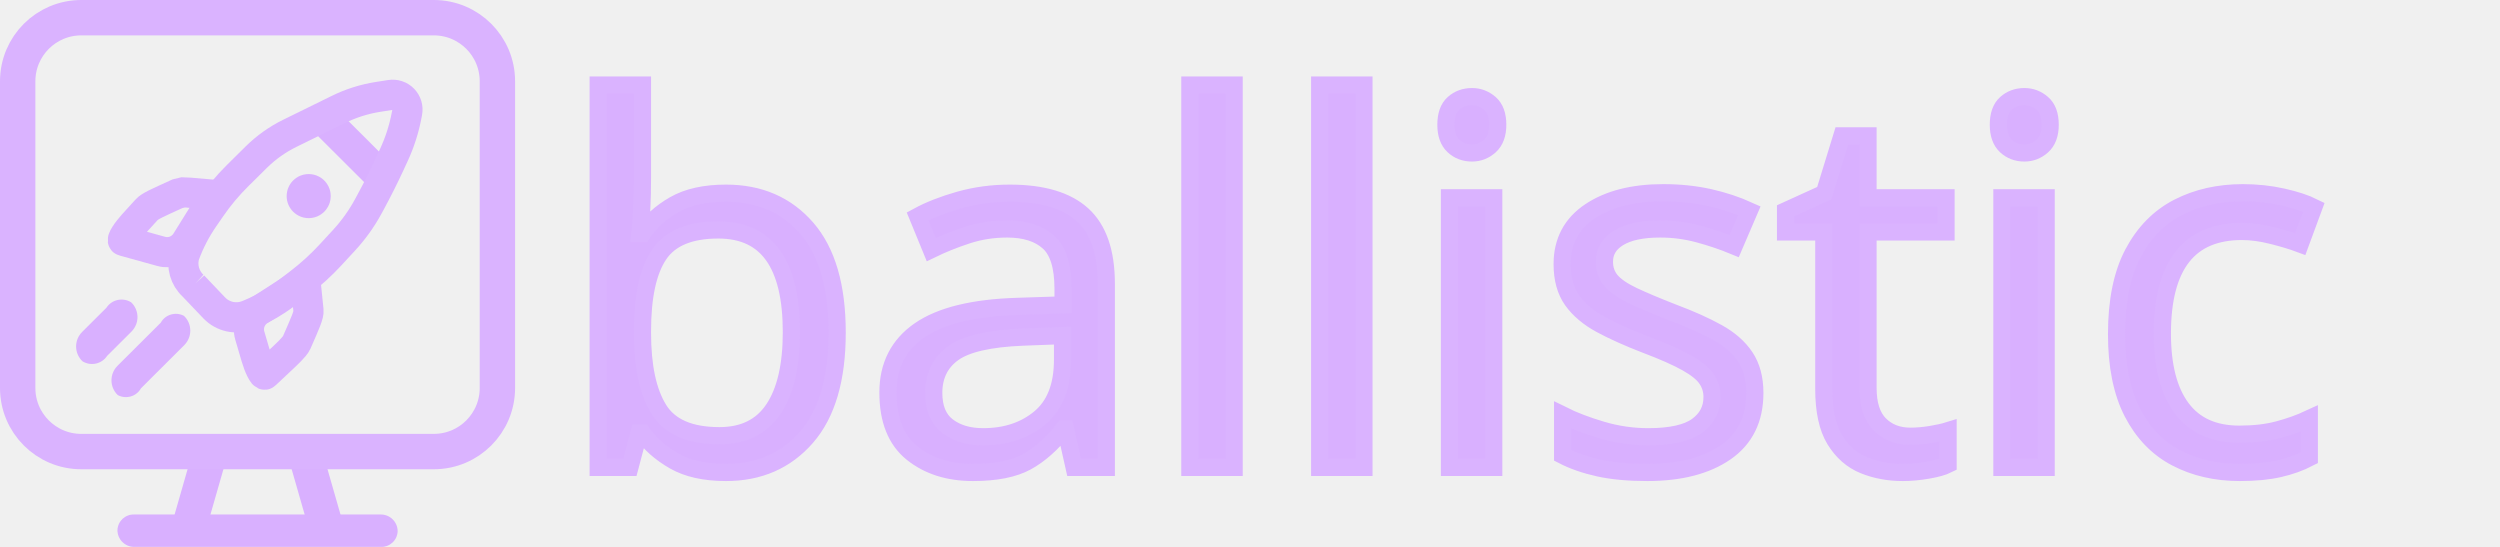
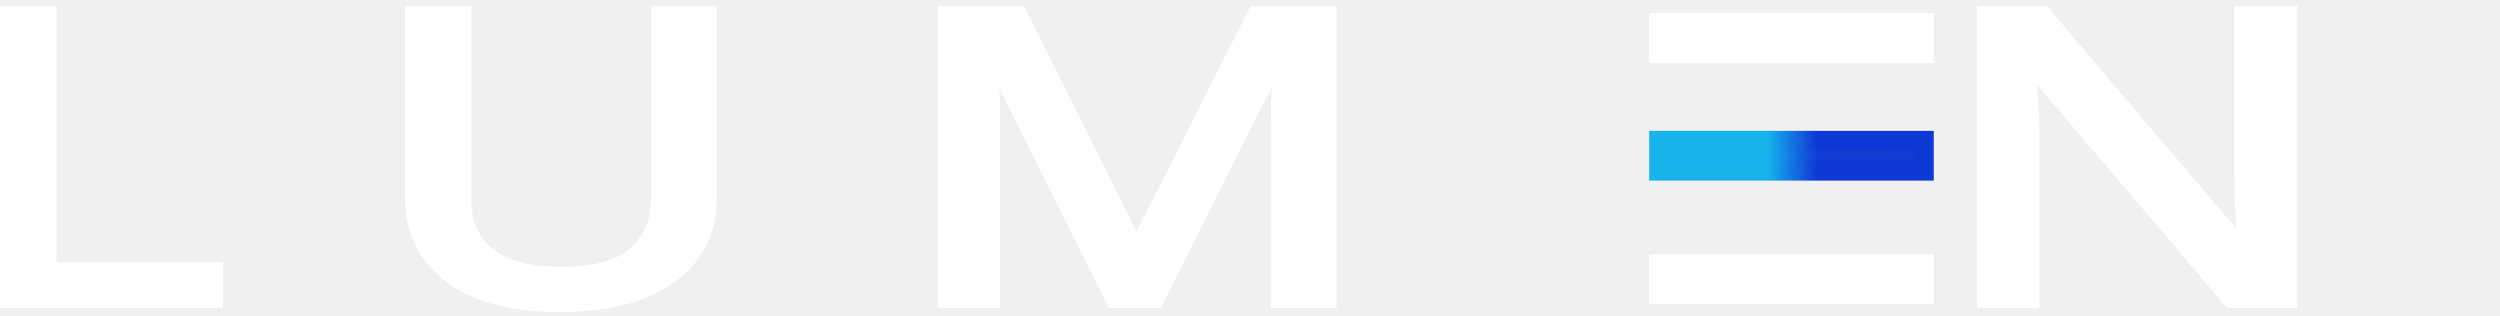
- <svg xmlns="http://www.w3.org/2000/svg" version="1.1" id="svg1" width="596.279" height="130.444" viewBox="0 0 596.279 130.444">
+ <svg xmlns="http://www.w3.org/2000/svg" xmlns:xlink="http://www.w3.org/1999/xlink" width="161.842mm" height="20.449mm" viewBox="0 0 161.842 20.449" version="1.1" id="svg1">
  <defs id="defs1">
-     <linearGradient id="swatch6">
-       <stop style="stop-color:#dab3ff;stop-opacity:1;" offset="0" id="stop6" />
+     <linearGradient id="linearGradient12">
+       <stop style="stop-color:#113cd4;stop-opacity:1;" offset="0" id="stop13" />
+       <stop style="stop-color:#17b4ed;stop-opacity:1;" offset="1" id="stop14" />
    </linearGradient>
-     <linearGradient id="swatch4">
-       <stop style="stop-color:#f2f2f2;stop-opacity:1;" offset="0" id="stop4" />
+     <linearGradient id="linearGradient5">
+       <stop style="stop-color:#0f39d6;stop-opacity:1;" offset="0" id="stop5" />
+       <stop style="stop-color:#18b4ec;stop-opacity:1;" offset="1" id="stop6" />
    </linearGradient>
-     <linearGradient id="swatch3">
-       <stop style="stop-color:#ffffff;stop-opacity:1;" offset="0" id="stop3" />
-     </linearGradient>
+     <rect x="40.66" y="220.728" width="774.001" height="487.926" id="rect1" />
+     <linearGradient xlink:href="#linearGradient5" id="linearGradient6" x1="117.714" y1="-142.822" x2="117.714" y2="-139.599" gradientUnits="userSpaceOnUse" />
+     <linearGradient xlink:href="#linearGradient12" id="linearGradient14" x1="117.714" y1="-142.822" x2="117.714" y2="-139.599" gradientUnits="userSpaceOnUse" />
  </defs>
-   <g id="g1" transform="translate(0.4275565,0.4637799)">
-     <g id="g9">
-       <path id="rect4-2" style="fill:#d9b0ff;fill-opacity:1;stroke:none;stroke-width:5.398;stroke-dasharray:none;stroke-opacity:1" d="m 46.952,105.436 c -0.534,0.011 -1.019,0.365 -1.174,0.906 l -5.447,18.998 c -0.191,0.666 0.193,1.356 0.859,1.547 l 5.496,1.576 c 0.666,0.191 1.356,-0.191 1.547,-0.857 l 5.445,-19 c 0.191,-0.666 -0.191,-1.356 -0.857,-1.547 l -5.496,-1.574 c -0.125,-0.036 -0.25,-0.051 -0.373,-0.049 z m 28.098,0 c -0.123,-0.003 -0.248,0.013 -0.373,0.049 l -5.496,1.574 c -0.666,0.191 -1.05,0.881 -0.859,1.547 l 5.447,19 c 0.191,0.666 0.881,1.048 1.547,0.857 l 5.496,-1.576 c 0.666,-0.191 1.048,-0.881 0.857,-1.547 l -5.445,-18.998 c -0.155,-0.541 -0.64,-0.895 -1.174,-0.906 z" />
-       <circle style="fill:#ff0000;fill-opacity:0" id="path1" cx="68.616" cy="41.371" r="8.409" />
-       <circle style="fill:#d9b0ff;fill-opacity:0.996" id="path2" cx="73.199" cy="46.309" r="5.255" />
-       <rect style="fill:#d9b0ff;fill-opacity:1;stroke-width:0.97" id="rect2" width="20.956" height="7.668" x="72.639" y="-38.276" transform="matrix(0.708042,0.7061704,-0.7205435,0.6934098,0,0)" />
-       <path id="rect2-8" style="fill:#d9b0ff;fill-opacity:1;stroke-width:0.97" d="m 35.232,69.276 8.19,-3.53e-4 a 5,5 45 0 1 5.001,5.001 4.218,4.218 146.962 0 1 -5.001,3.252 l -8.191,-2.7e-4 a 5,5 45.007 0 1 -5,-5.001 4.219,4.219 146.973 0 1 5.002,-3.251 z m -6.409,11.679 14.57,-3.71e-4 a 5.001,5.001 44.996 0 1 5.001,5.001 4.037,4.037 151.146 0 1 -5,2.755 l -14.572,-4.48e-4 a 5.001,5.001 45.002 0 1 -5.001,-5.001 4.037,4.037 151.158 0 1 5.001,-2.754 z" transform="matrix(-0.708042,0.7061704,0.7205435,0.6934098,0,0)" />
-       <rect style="fill:#000000;fill-opacity:0;stroke:#dab3ff;stroke-width:8.439;stroke-dasharray:none;stroke-opacity:1" id="rect3" width="114.416" height="103.485" x="3.792" y="3.756" ry="15.167" />
-       <path style="fill:#d9b0ff;fill-opacity:1;stroke:none;stroke-width:9.749;stroke-dasharray:none;stroke-opacity:1" id="rect4" width="66.832" height="7.73" x="27.584" y="122.248" ry="0" rx="0" d="m 31.584,122.248 h 58.832 a 4,4 45 0 1 4,4 3.867,3.867 137.003 0 1 -4,3.73 H 31.584 a 4,4 45 0 1 -4,-4 3.867,3.867 137.003 0 1 4,-3.73 z" />
-       <path id="path6" style="fill:none;fill-opacity:1;stroke:#dab3ff;stroke-width:7.2;stroke-dasharray:none;stroke-opacity:1" d="m 41.918,45.738 c -4.799,2.187 -6.593,2.969 -7.322,3.77 l -3.211,3.525 c -1.488,1.633 -2.96,3.809 -2.402,3.963 l 9.035,2.498 a 5.354,5.354 158.691 0 0 5.971,-2.329 l 4.822,-7.739 a 2.147,2.147 107.814 0 0 1.119,-3.483 c -5.156,-0.45 -6.324,-0.556 -6.594,-0.545 z m 27.142,22.904 -7.667,4.943 a 5.353,5.353 110.423 0 0 -2.236,6.006 l 1.512,5.157 c 0.622,2.12 1.714,4.509 2.135,4.114 l 3.475,-3.265 c 1.61,-1.513 3.611,-3.349 4.044,-4.34 2.115,-4.831 2.937,-6.626 2.826,-7.689 a 3551.254,3551.254 84.144 0 1 -0.729,-7.092 z" />
-       <path style="fill:none;fill-opacity:1;stroke:#dab3ff;stroke-width:7.2;stroke-dasharray:none;stroke-opacity:1" d="m 45.664,67.718 4.995,5.245 a 7.286,7.286 11.938 0 0 8.067,1.706 l 0.514,-0.213 a 38.159,38.159 150.014 0 0 8.588,-4.955 l 3.24,-2.481 a 58.084,58.084 137.629 0 0 7.361,-6.714 l 3.206,-3.474 a 40.016,40.016 125.587 0 0 5.775,-8.07 l 0.585,-1.079 a 158.505,158.505 116.658 0 0 4.484,-8.933 l 1.03,-2.223 a 40.611,40.611 107.833 0 0 3.039,-9.448 l 0.145,-0.761 A 3.517,3.517 45.934 0 0 92.693,22.183 L 89.728,22.649 A 33.02,33.02 162.444 0 0 80.301,25.632 l -11.598,5.698 a 30.639,30.639 144.565 0 0 -8.041,5.722 l -4.427,4.382 a 53.22,53.22 129.93 0 0 -6.39,7.635 l -1.7,2.468 a 39.441,39.441 117.338 0 0 -4.556,8.813 7.252,7.252 74.268 0 0 2.076,7.369 z" id="path7" />
+   <g id="layer1" transform="translate(-24.17725,-107.9271)">
+     <g id="g14">
+       <text xml:space="preserve" transform="matrix(0.2879525,0,0,0.2178309,9.077809,56.46419)" id="text1" style="font-style:normal;font-variant:normal;font-weight:300;font-stretch:normal;font-size:120px;font-family:'Josefin Sans';-inkscape-font-specification:'Josefin Sans Light';writing-mode:lr-tb;direction:ltr;white-space:pre;shape-inside:url(#rect1);fill:#ffffff;fill-opacity:1;fill-rule:nonzero;stroke:#ffffff;stroke-width:4.1;stroke-opacity:1">
+         <tspan x="40.66" y="325.729" id="tspan2">L U M    N</tspan>
+       </text>
+       <g id="g2" transform="translate(-1.058333,0.2953058)">
+         <rect style="fill:#ffffff;fill-opacity:1;stroke:#ffffff;stroke-width:1.184;stroke-opacity:1" id="rect2-8" width="2.039" height="17.237" x="109.073" y="-149.828" transform="rotate(90)" />
+         <rect style="opacity:1;fill:url(#linearGradient14);stroke:url(#linearGradient6);stroke-width:1.184" id="rect2-8-5" width="2.039" height="17.237" x="116.694" y="-149.828" transform="rotate(90)" />
+         <rect style="fill:#ffffff;fill-opacity:1;stroke:#ffffff;stroke-width:1.184;stroke-opacity:1" id="rect2-8-8" width="2.039" height="17.237" x="124.682" y="-149.828" transform="rotate(90)" />
+       </g>
    </g>
-     <text xml:space="preserve" style="font-weight:500;font-size:120px;font-family:Poppins;-inkscape-font-specification:'Poppins Medium';writing-mode:lr-tb;direction:ltr;fill:#d9b0ff;fill-opacity:1;stroke:#dab3ff;stroke-width:4.1;stroke-dasharray:none;stroke-opacity:1" x="132.042" y="111.018" id="text9">
-       <tspan id="tspan9" x="132.042" y="111.018" style="font-weight:normal;stroke:#dab3ff;stroke-width:4.1;stroke-dasharray:none;stroke-opacity:1">ballistic</tspan>
-     </text>
  </g>
</svg>
